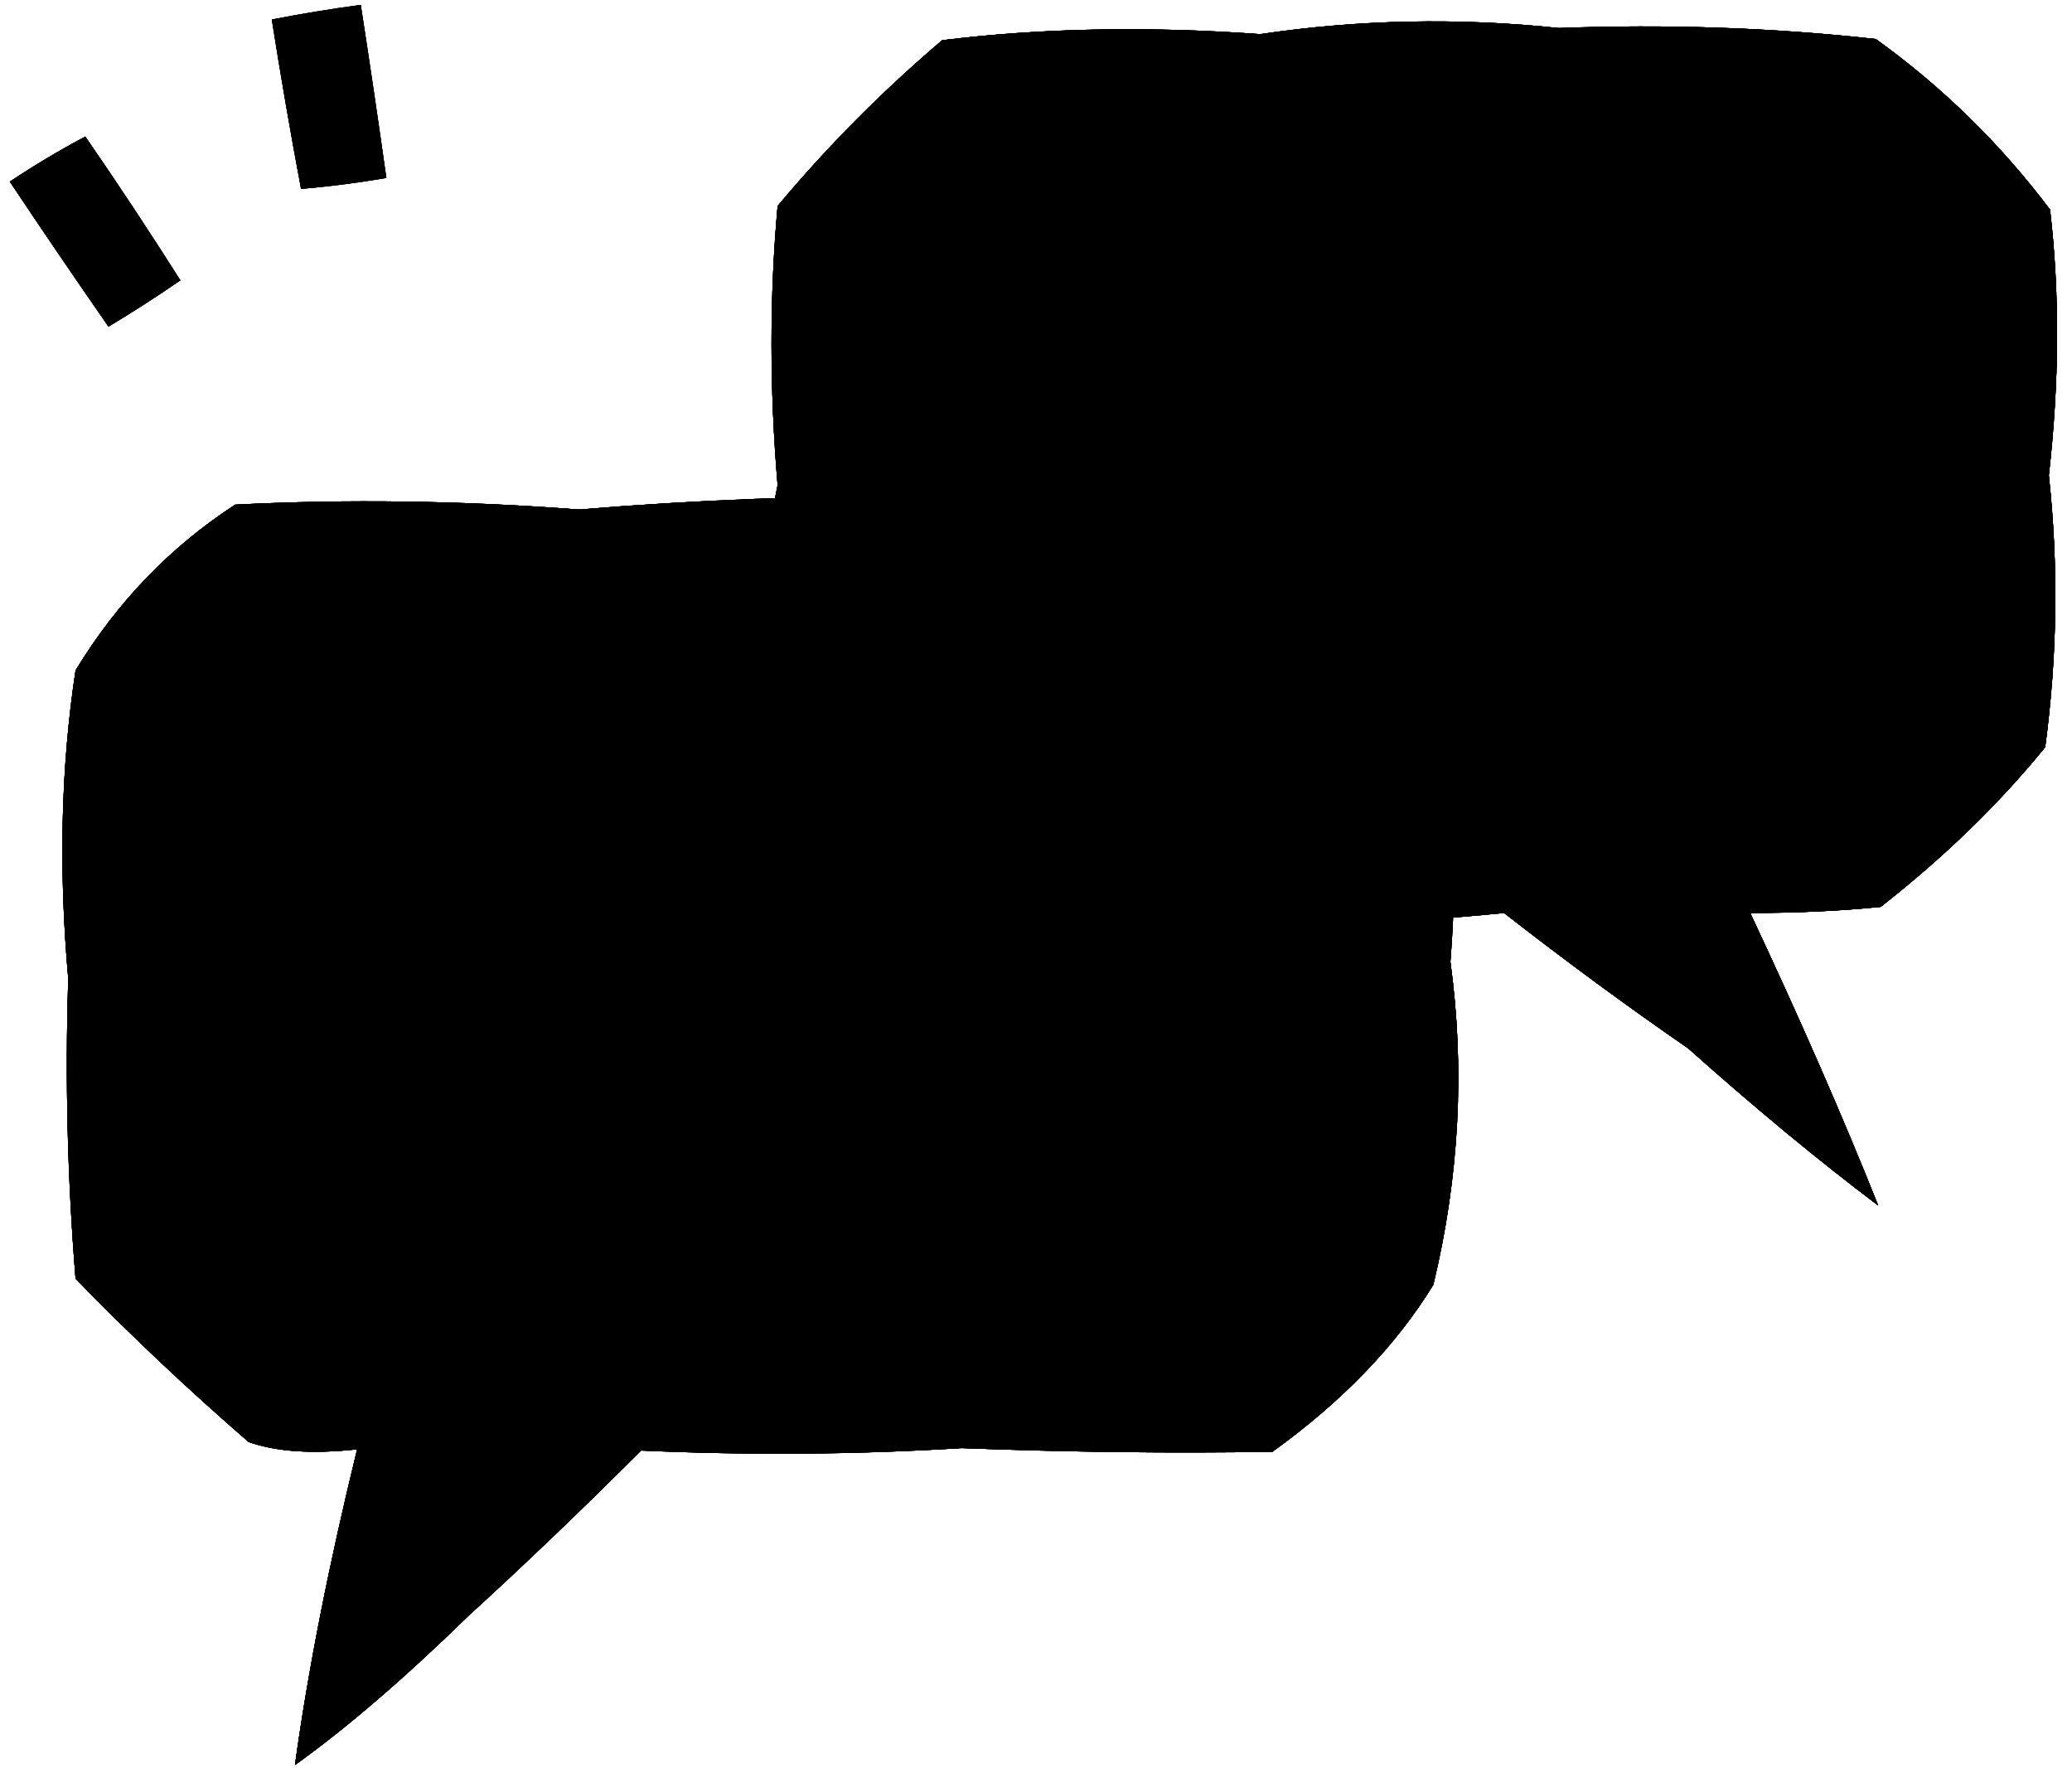
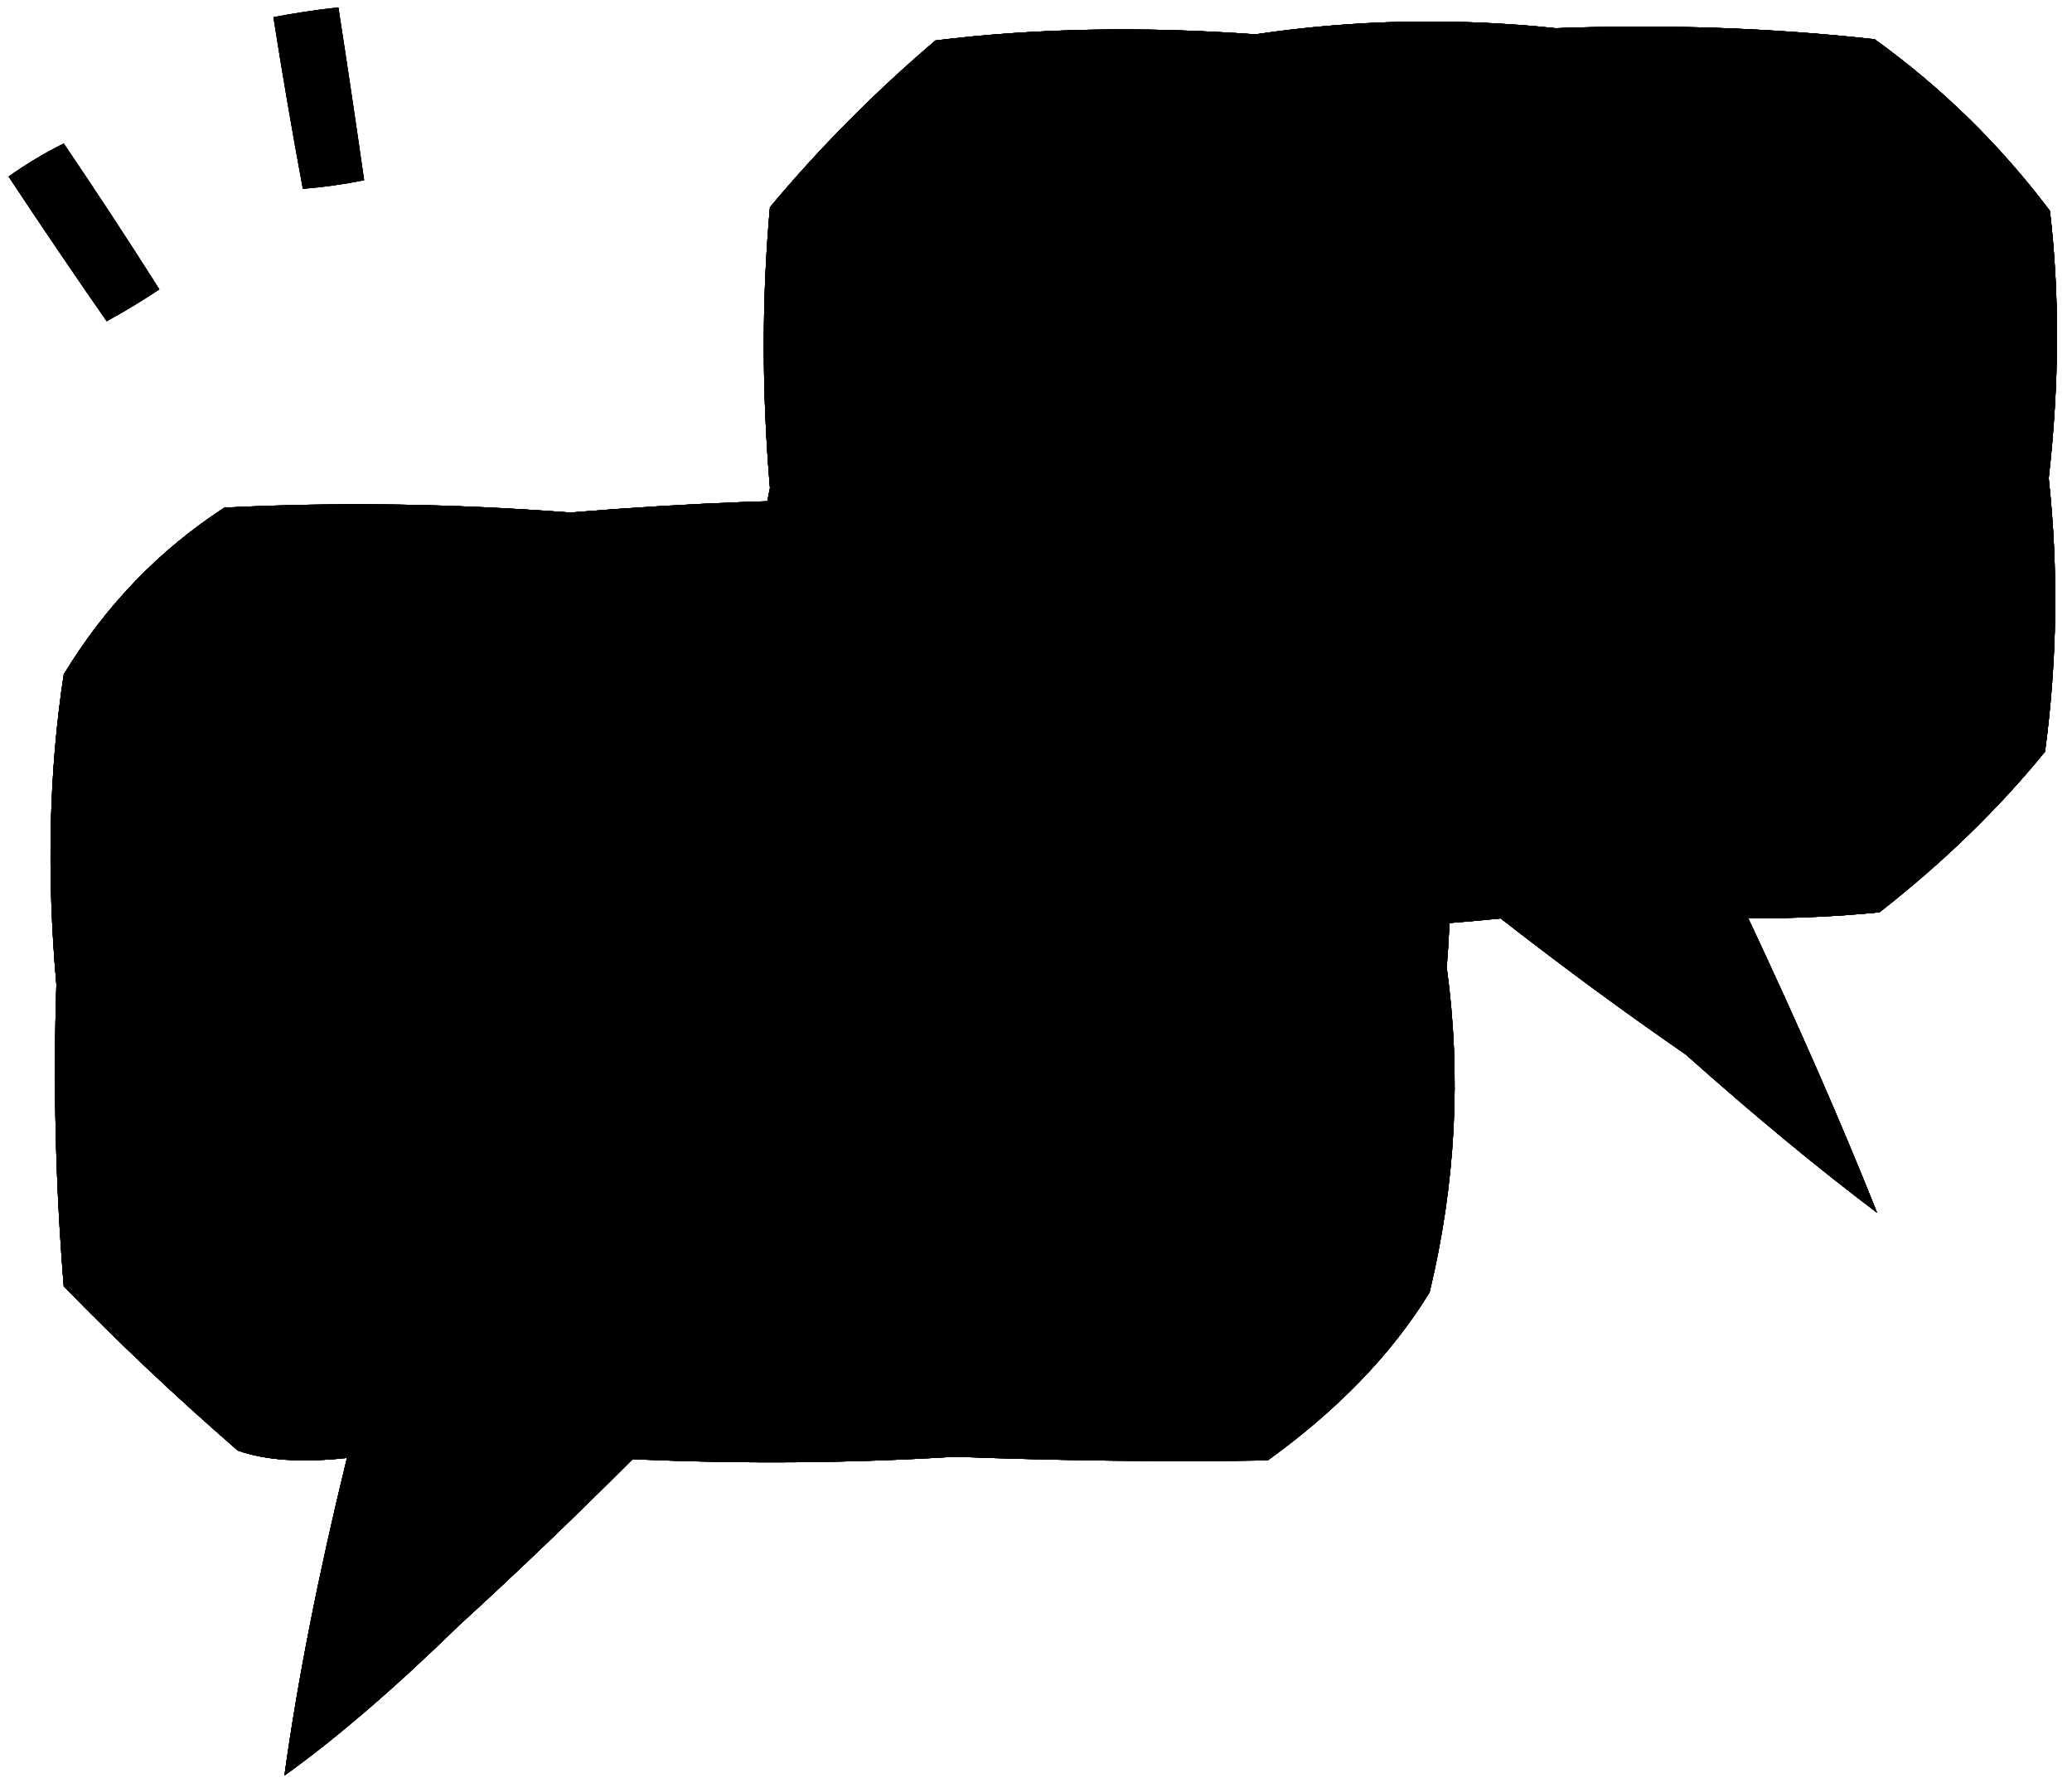
- <svg xmlns="http://www.w3.org/2000/svg" viewBox="32 49 170 145" style="--w:0.708;--h:0.604" data-frame="1" data-rest="5" data-timeline="1:240 2:240 3:240 4:240 5:240" aria-hidden="true">
+ <svg xmlns="http://www.w3.org/2000/svg" viewBox="33 49 169 145" style="--w:0.704;--h:0.604" data-frame="1" data-rest="5" data-timeline="1:240 2:240 3:240 4:240 5:240" aria-hidden="true">
  <g data-f="1">
    <path d="M109.3 52.3 Q121.5 50.8 135.4 51.8 Q147.5 50.0 159.9 51.3 Q173.2 50.8 185.9 52.2 Q194.1 58.1 200.2 66.2 Q201.4 76.5 200.1 88.0 Q201.3 99.1 199.8 110.3 Q194.1 117.3 186.3 123.4 Q181.3 123.9 175.6 123.9 Q181.8 137.1 186.1 147.9 Q178.8 142.4 170.5 135.0 Q163.1 129.9 155.4 123.9 Q143.5 125.1 132.2 124.8 Q120.7 124.7 110.3 123.8 Q102.2 117.3 95.6 110.3 Q93.5 99.6 95.8 88.8 Q94.8 77.0 95.8 65.9 Q101.9 58.6 109.3 52.3Z" class="i-b" />
    <path d="M51.3 90.4 Q65.1 89.7 79.5 90.8 Q94.1 89.6 108.4 89.7 Q123.5 87.8 135.9 89.7 Q144.0 96.0 149.8 104.1 Q152.0 115.4 151.0 127.9 Q152.8 141.1 149.6 154.4 Q145.0 161.9 136.4 168.1 Q124.1 168.3 110.9 167.8 Q98.0 168.6 84.6 168.0 Q77.4 175.2 70.5 181.5 Q62.5 189.3 56.2 193.8 Q57.8 182.2 61.3 167.9 Q55.8 168.5 52.4 167.3 Q44.9 160.8 38.2 153.9 Q37.2 141.6 37.6 129.3 Q36.4 115.8 38.2 104.0 Q43.3 95.6 51.3 90.4Z" class="i-a" />
    <path d="M76.8 130.0 Q76.6 131.5 76.0 133.0 Q74.2 134.6 72.2 136.0 Q69.5 135.8 66.9 135.1 Q65.3 134.2 63.9 133.2 Q63.3 131.0 62.9 128.8 Q63.5 126.3 64.3 124.0 Q65.6 123.1 66.9 122.3 Q69.5 122.0 72.1 122.0 Q74.0 123.4 75.8 125.0 Q76.4 127.5 76.8 130.0Z" class="i-w" />
    <path d="M101.4 128.0 Q100.7 131.0 99.6 133.9 Q97.6 135.2 95.5 136.3 Q93.4 136.4 91.4 136.1 Q89.6 134.8 88.0 133.4 Q87.1 131.8 86.5 130.1 Q87.3 127.0 88.3 123.9 Q90.0 122.8 91.8 121.9 Q93.9 121.7 96.1 121.7 Q98.3 123.1 100.3 124.9 Q101.1 126.4 101.4 128.0Z" class="i-w" />
    <path d="M125.3 128.4 Q124.9 130.6 124.4 132.8 Q123.1 134.5 121.5 135.8 Q118.8 136.0 116.2 136.0 Q114.1 134.9 112.3 133.2 Q111.2 131.0 110.3 128.7 Q111.1 126.0 112.2 123.5 Q113.3 122.7 114.6 122.0 Q117.4 121.9 120.2 122.2 Q122.4 123.5 124.4 124.9 Q125.1 126.6 125.3 128.4Z" class="i-w" />
  </g>
  <g data-f="2">
    <path d="M109.3 52.3 Q121.5 50.8 135.4 51.8 Q147.5 50.0 159.9 51.3 Q173.2 50.8 185.9 52.2 Q194.1 58.1 200.2 66.2 Q201.4 76.5 200.1 88.0 Q201.3 99.1 199.8 110.3 Q194.1 117.3 186.3 123.4 Q181.3 123.9 175.6 123.9 Q181.8 137.1 186.1 147.9 Q178.8 142.4 170.5 135.0 Q163.1 129.9 155.4 123.9 Q143.5 125.1 132.2 124.8 Q120.7 124.7 110.3 123.8 Q102.2 117.3 95.6 110.3 Q93.5 99.6 95.8 88.8 Q94.8 77.0 95.8 65.9 Q101.9 58.6 109.3 52.3Z" class="i-b" />
    <path d="M51.3 90.4 Q65.1 89.7 79.5 90.8 Q94.1 89.6 108.4 89.7 Q123.5 87.8 135.9 89.7 Q144.0 96.0 149.8 104.1 Q152.0 115.4 151.0 127.9 Q152.8 141.1 149.6 154.4 Q145.0 161.9 136.4 168.1 Q124.1 168.3 110.9 167.8 Q98.0 168.6 84.6 168.0 Q77.4 175.2 70.5 181.5 Q62.5 189.3 56.2 193.8 Q57.8 182.2 61.3 167.9 Q55.8 168.5 52.4 167.3 Q44.9 160.8 38.2 153.9 Q37.2 141.6 37.6 129.3 Q36.4 115.8 38.2 104.0 Q43.3 95.6 51.3 90.4Z" class="i-a" />
    <path d="M76.8 121.0 Q76.6 122.5 76.0 124.0 Q74.2 125.6 72.2 127.0 Q69.5 126.8 66.9 126.1 Q65.3 125.2 63.9 124.2 Q63.3 122.0 62.9 119.8 Q63.5 117.3 64.3 115.0 Q65.6 114.1 66.9 113.3 Q69.5 113.0 72.1 113.0 Q74.0 114.4 75.8 116.0 Q76.4 118.5 76.8 121.0Z" class="i-w" />
    <path d="M101.4 128.0 Q100.7 131.0 99.6 133.9 Q97.6 135.2 95.5 136.3 Q93.4 136.4 91.4 136.1 Q89.6 134.8 88.0 133.4 Q87.1 131.8 86.5 130.1 Q87.3 127.0 88.3 123.9 Q90.0 122.8 91.8 121.9 Q93.9 121.7 96.1 121.7 Q98.3 123.1 100.3 124.9 Q101.1 126.4 101.4 128.0Z" class="i-w" />
    <path d="M125.3 128.4 Q124.9 130.6 124.4 132.8 Q123.1 134.5 121.5 135.8 Q118.8 136.0 116.2 136.0 Q114.1 134.9 112.3 133.2 Q111.2 131.0 110.3 128.7 Q111.1 126.0 112.2 123.5 Q113.3 122.7 114.6 122.0 Q117.4 121.9 120.2 122.2 Q122.4 123.5 124.4 124.9 Q125.1 126.6 125.3 128.4Z" class="i-w" />
-     <path d="M32.8 63.9 Q36.8 69.9 40.9 75.8 Q43.9 74.0 46.8 72.0 Q43.0 66.0 39.0 60.2 Q35.8 61.9 32.8 63.9Z" class="i-k" />
-     <path d="M54.3 50.6 Q55.4 57.6 56.7 64.5 Q60.2 64.2 63.7 63.6 Q62.7 56.5 61.6 49.4 Q57.9 49.9 54.3 50.6Z" class="i-k" />
+     <path d="M33.7 63.4 Q37.6 69.3 41.7 75.2 Q43.9 74.0 46.0 72.6 Q42.2 66.6 38.2 60.7 Q35.8 61.9 33.7 63.4Z" class="i-k" />
+     <path d="M55.3 50.4 Q56.4 57.4 57.7 64.4 Q60.2 64.2 62.7 63.7 Q61.7 56.7 60.6 49.6 Q57.9 49.9 55.3 50.4Z" class="i-k" />
  </g>
  <g data-f="3">
    <path d="M109.3 52.3 Q121.5 50.8 135.4 51.8 Q147.5 50.0 159.9 51.3 Q173.2 50.8 185.9 52.2 Q194.1 58.1 200.2 66.2 Q201.4 76.5 200.1 88.0 Q201.3 99.1 199.8 110.3 Q194.1 117.3 186.3 123.4 Q181.3 123.9 175.6 123.9 Q181.8 137.1 186.1 147.9 Q178.8 142.4 170.5 135.0 Q163.1 129.9 155.4 123.9 Q143.5 125.1 132.2 124.8 Q120.7 124.7 110.3 123.8 Q102.2 117.3 95.6 110.3 Q93.5 99.6 95.8 88.8 Q94.8 77.0 95.8 65.9 Q101.9 58.6 109.3 52.3Z" class="i-b" />
    <path d="M51.3 90.4 Q65.1 89.7 79.5 90.8 Q94.1 89.6 108.4 89.7 Q123.5 87.8 135.9 89.7 Q144.0 96.0 149.8 104.1 Q152.0 115.4 151.0 127.9 Q152.8 141.1 149.6 154.4 Q145.0 161.9 136.4 168.1 Q124.1 168.3 110.9 167.8 Q98.0 168.6 84.6 168.0 Q77.4 175.2 70.5 181.5 Q62.5 189.3 56.2 193.8 Q57.8 182.2 61.3 167.9 Q55.8 168.5 52.4 167.3 Q44.9 160.8 38.2 153.9 Q37.2 141.6 37.6 129.3 Q36.4 115.8 38.2 104.0 Q43.3 95.6 51.3 90.4Z" class="i-a" />
    <path d="M76.8 130.0 Q76.6 131.5 76.0 133.0 Q74.2 134.6 72.2 136.0 Q69.5 135.8 66.9 135.1 Q65.3 134.2 63.9 133.2 Q63.3 131.0 62.9 128.8 Q63.5 126.3 64.3 124.0 Q65.6 123.1 66.9 122.3 Q69.5 122.0 72.1 122.0 Q74.0 123.4 75.8 125.0 Q76.4 127.5 76.8 130.0Z" class="i-w" />
    <path d="M101.4 119.0 Q100.7 122.0 99.6 124.9 Q97.6 126.2 95.5 127.3 Q93.4 127.4 91.4 127.1 Q89.6 125.8 88.0 124.4 Q87.1 122.8 86.5 121.1 Q87.3 118.0 88.3 114.9 Q90.0 113.8 91.8 112.9 Q93.9 112.7 96.1 112.7 Q98.3 114.1 100.3 115.9 Q101.1 117.4 101.4 119.0Z" class="i-w" />
    <path d="M125.3 128.4 Q124.9 130.6 124.4 132.8 Q123.1 134.5 121.5 135.8 Q118.8 136.0 116.2 136.0 Q114.1 134.9 112.3 133.2 Q111.2 131.0 110.3 128.7 Q111.1 126.0 112.2 123.5 Q113.3 122.7 114.6 122.0 Q117.4 121.9 120.2 122.2 Q122.4 123.5 124.4 124.9 Q125.1 126.6 125.3 128.4Z" class="i-w" />
  </g>
  <g data-f="4">
    <path d="M109.3 52.3 Q121.5 50.8 135.4 51.8 Q147.5 50.0 159.9 51.3 Q173.2 50.8 185.9 52.2 Q194.1 58.1 200.2 66.2 Q201.4 76.5 200.1 88.0 Q201.3 99.1 199.8 110.3 Q194.1 117.3 186.3 123.4 Q181.3 123.9 175.6 123.9 Q181.8 137.1 186.1 147.9 Q178.8 142.4 170.5 135.0 Q163.1 129.9 155.4 123.9 Q143.5 125.1 132.2 124.8 Q120.7 124.7 110.3 123.8 Q102.2 117.3 95.6 110.3 Q93.5 99.6 95.8 88.8 Q94.8 77.0 95.8 65.9 Q101.9 58.6 109.3 52.3Z" class="i-b" />
    <path d="M51.3 90.4 Q65.1 89.7 79.5 90.8 Q94.1 89.6 108.4 89.7 Q123.5 87.8 135.9 89.7 Q144.0 96.0 149.8 104.1 Q152.0 115.4 151.0 127.9 Q152.8 141.1 149.6 154.4 Q145.0 161.9 136.4 168.1 Q124.1 168.3 110.9 167.8 Q98.0 168.6 84.6 168.0 Q77.4 175.2 70.5 181.5 Q62.5 189.3 56.2 193.8 Q57.8 182.2 61.3 167.9 Q55.8 168.5 52.4 167.3 Q44.9 160.8 38.2 153.9 Q37.2 141.6 37.6 129.3 Q36.4 115.8 38.2 104.0 Q43.3 95.6 51.3 90.4Z" class="i-a" />
    <path d="M76.8 130.0 Q76.6 131.5 76.0 133.0 Q74.2 134.6 72.2 136.0 Q69.5 135.8 66.9 135.1 Q65.3 134.2 63.9 133.2 Q63.3 131.0 62.9 128.8 Q63.5 126.3 64.3 124.0 Q65.6 123.1 66.9 122.3 Q69.5 122.0 72.1 122.0 Q74.0 123.4 75.8 125.0 Q76.4 127.5 76.8 130.0Z" class="i-w" />
    <path d="M101.4 128.0 Q100.7 131.0 99.6 133.9 Q97.6 135.2 95.5 136.3 Q93.4 136.4 91.4 136.1 Q89.6 134.8 88.0 133.4 Q87.1 131.8 86.5 130.1 Q87.3 127.0 88.3 123.9 Q90.0 122.8 91.8 121.9 Q93.9 121.7 96.1 121.7 Q98.3 123.1 100.3 124.9 Q101.1 126.4 101.4 128.0Z" class="i-w" />
    <path d="M125.3 119.4 Q124.9 121.6 124.4 123.8 Q123.1 125.5 121.5 126.8 Q118.8 127.0 116.2 127.0 Q114.1 125.9 112.3 124.2 Q111.2 122.0 110.3 119.7 Q111.1 117.0 112.2 114.5 Q113.3 113.7 114.6 113.0 Q117.4 112.9 120.2 113.2 Q122.4 114.5 124.4 115.9 Q125.1 117.6 125.3 119.4Z" class="i-w" />
-     <path d="M32.8 63.9 Q36.8 69.9 40.9 75.8 Q43.9 74.0 46.8 72.0 Q43.0 66.0 39.0 60.2 Q35.8 61.9 32.8 63.9Z" class="i-k" />
-     <path d="M54.3 50.6 Q55.4 57.6 56.7 64.5 Q60.2 64.2 63.7 63.6 Q62.7 56.5 61.6 49.4 Q57.9 49.9 54.3 50.6Z" class="i-k" />
+     <path d="M33.7 63.4 Q37.6 69.3 41.7 75.2 Q43.9 74.0 46.0 72.6 Q42.2 66.6 38.2 60.7 Q35.8 61.9 33.7 63.4Z" class="i-k" />
+     <path d="M55.3 50.4 Q56.4 57.4 57.7 64.4 Q60.2 64.2 62.7 63.7 Q61.7 56.7 60.6 49.6 Q57.9 49.9 55.3 50.4Z" class="i-k" />
  </g>
  <g data-f="5">
    <path d="M109.3 52.3 Q121.5 50.8 135.4 51.8 Q147.5 50.0 159.9 51.3 Q173.2 50.8 185.9 52.2 Q194.1 58.1 200.2 66.2 Q201.4 76.5 200.1 88.0 Q201.3 99.1 199.8 110.3 Q194.1 117.3 186.3 123.4 Q181.3 123.9 175.6 123.9 Q181.8 137.1 186.1 147.9 Q178.8 142.4 170.5 135.0 Q163.1 129.9 155.4 123.9 Q143.5 125.1 132.2 124.8 Q120.7 124.7 110.3 123.8 Q102.2 117.3 95.6 110.3 Q93.5 99.6 95.8 88.8 Q94.8 77.0 95.8 65.9 Q101.9 58.6 109.3 52.3Z" class="i-b" />
    <path d="M51.3 90.4 Q65.1 89.7 79.5 90.8 Q94.1 89.6 108.4 89.7 Q123.5 87.8 135.9 89.7 Q144.0 96.0 149.8 104.1 Q152.0 115.4 151.0 127.9 Q152.8 141.1 149.6 154.4 Q145.0 161.9 136.4 168.1 Q124.1 168.3 110.9 167.8 Q98.0 168.6 84.6 168.0 Q77.4 175.2 70.5 181.5 Q62.5 189.3 56.2 193.8 Q57.8 182.2 61.3 167.9 Q55.8 168.5 52.4 167.3 Q44.9 160.8 38.2 153.9 Q37.2 141.6 37.6 129.3 Q36.4 115.8 38.2 104.0 Q43.3 95.6 51.3 90.4Z" class="i-a" />
    <path d="M76.8 130.0 Q76.6 131.5 76.0 133.0 Q74.2 134.6 72.2 136.0 Q69.5 135.8 66.9 135.1 Q65.3 134.2 63.9 133.2 Q63.3 131.0 62.9 128.8 Q63.5 126.3 64.3 124.0 Q65.6 123.1 66.9 122.3 Q69.5 122.0 72.1 122.0 Q74.0 123.4 75.8 125.0 Q76.4 127.5 76.8 130.0Z" class="i-w" />
    <path d="M101.4 128.0 Q100.7 131.0 99.6 133.9 Q97.6 135.2 95.5 136.3 Q93.4 136.4 91.4 136.1 Q89.6 134.8 88.0 133.4 Q87.1 131.8 86.5 130.1 Q87.3 127.0 88.3 123.9 Q90.0 122.8 91.8 121.9 Q93.9 121.7 96.1 121.7 Q98.3 123.1 100.3 124.9 Q101.1 126.4 101.4 128.0Z" class="i-w" />
    <path d="M125.3 128.4 Q124.9 130.6 124.4 132.8 Q123.1 134.5 121.5 135.8 Q118.8 136.0 116.2 136.0 Q114.1 134.9 112.3 133.2 Q111.2 131.0 110.3 128.7 Q111.1 126.0 112.2 123.5 Q113.3 122.7 114.6 122.0 Q117.4 121.9 120.2 122.2 Q122.4 123.5 124.4 124.9 Q125.1 126.6 125.3 128.4Z" class="i-w" />
-     <path d="M32.8 63.9 Q36.8 69.9 40.9 75.8 Q43.9 74.0 46.8 72.0 Q43.0 66.0 39.0 60.2 Q35.8 61.9 32.8 63.9Z" class="i-k" />
-     <path d="M54.3 50.6 Q55.4 57.6 56.7 64.5 Q60.2 64.2 63.7 63.6 Q62.7 56.5 61.6 49.4 Q57.9 49.9 54.3 50.6Z" class="i-k" />
+     <path d="M33.7 63.4 Q37.6 69.3 41.7 75.2 Q43.9 74.0 46.0 72.6 Q42.2 66.6 38.2 60.7 Q35.8 61.9 33.7 63.4Z" class="i-k" />
+     <path d="M55.3 50.4 Q56.4 57.4 57.7 64.4 Q60.2 64.2 62.7 63.7 Q61.7 56.7 60.6 49.6 Q57.9 49.9 55.3 50.4Z" class="i-k" />
  </g>
</svg>
